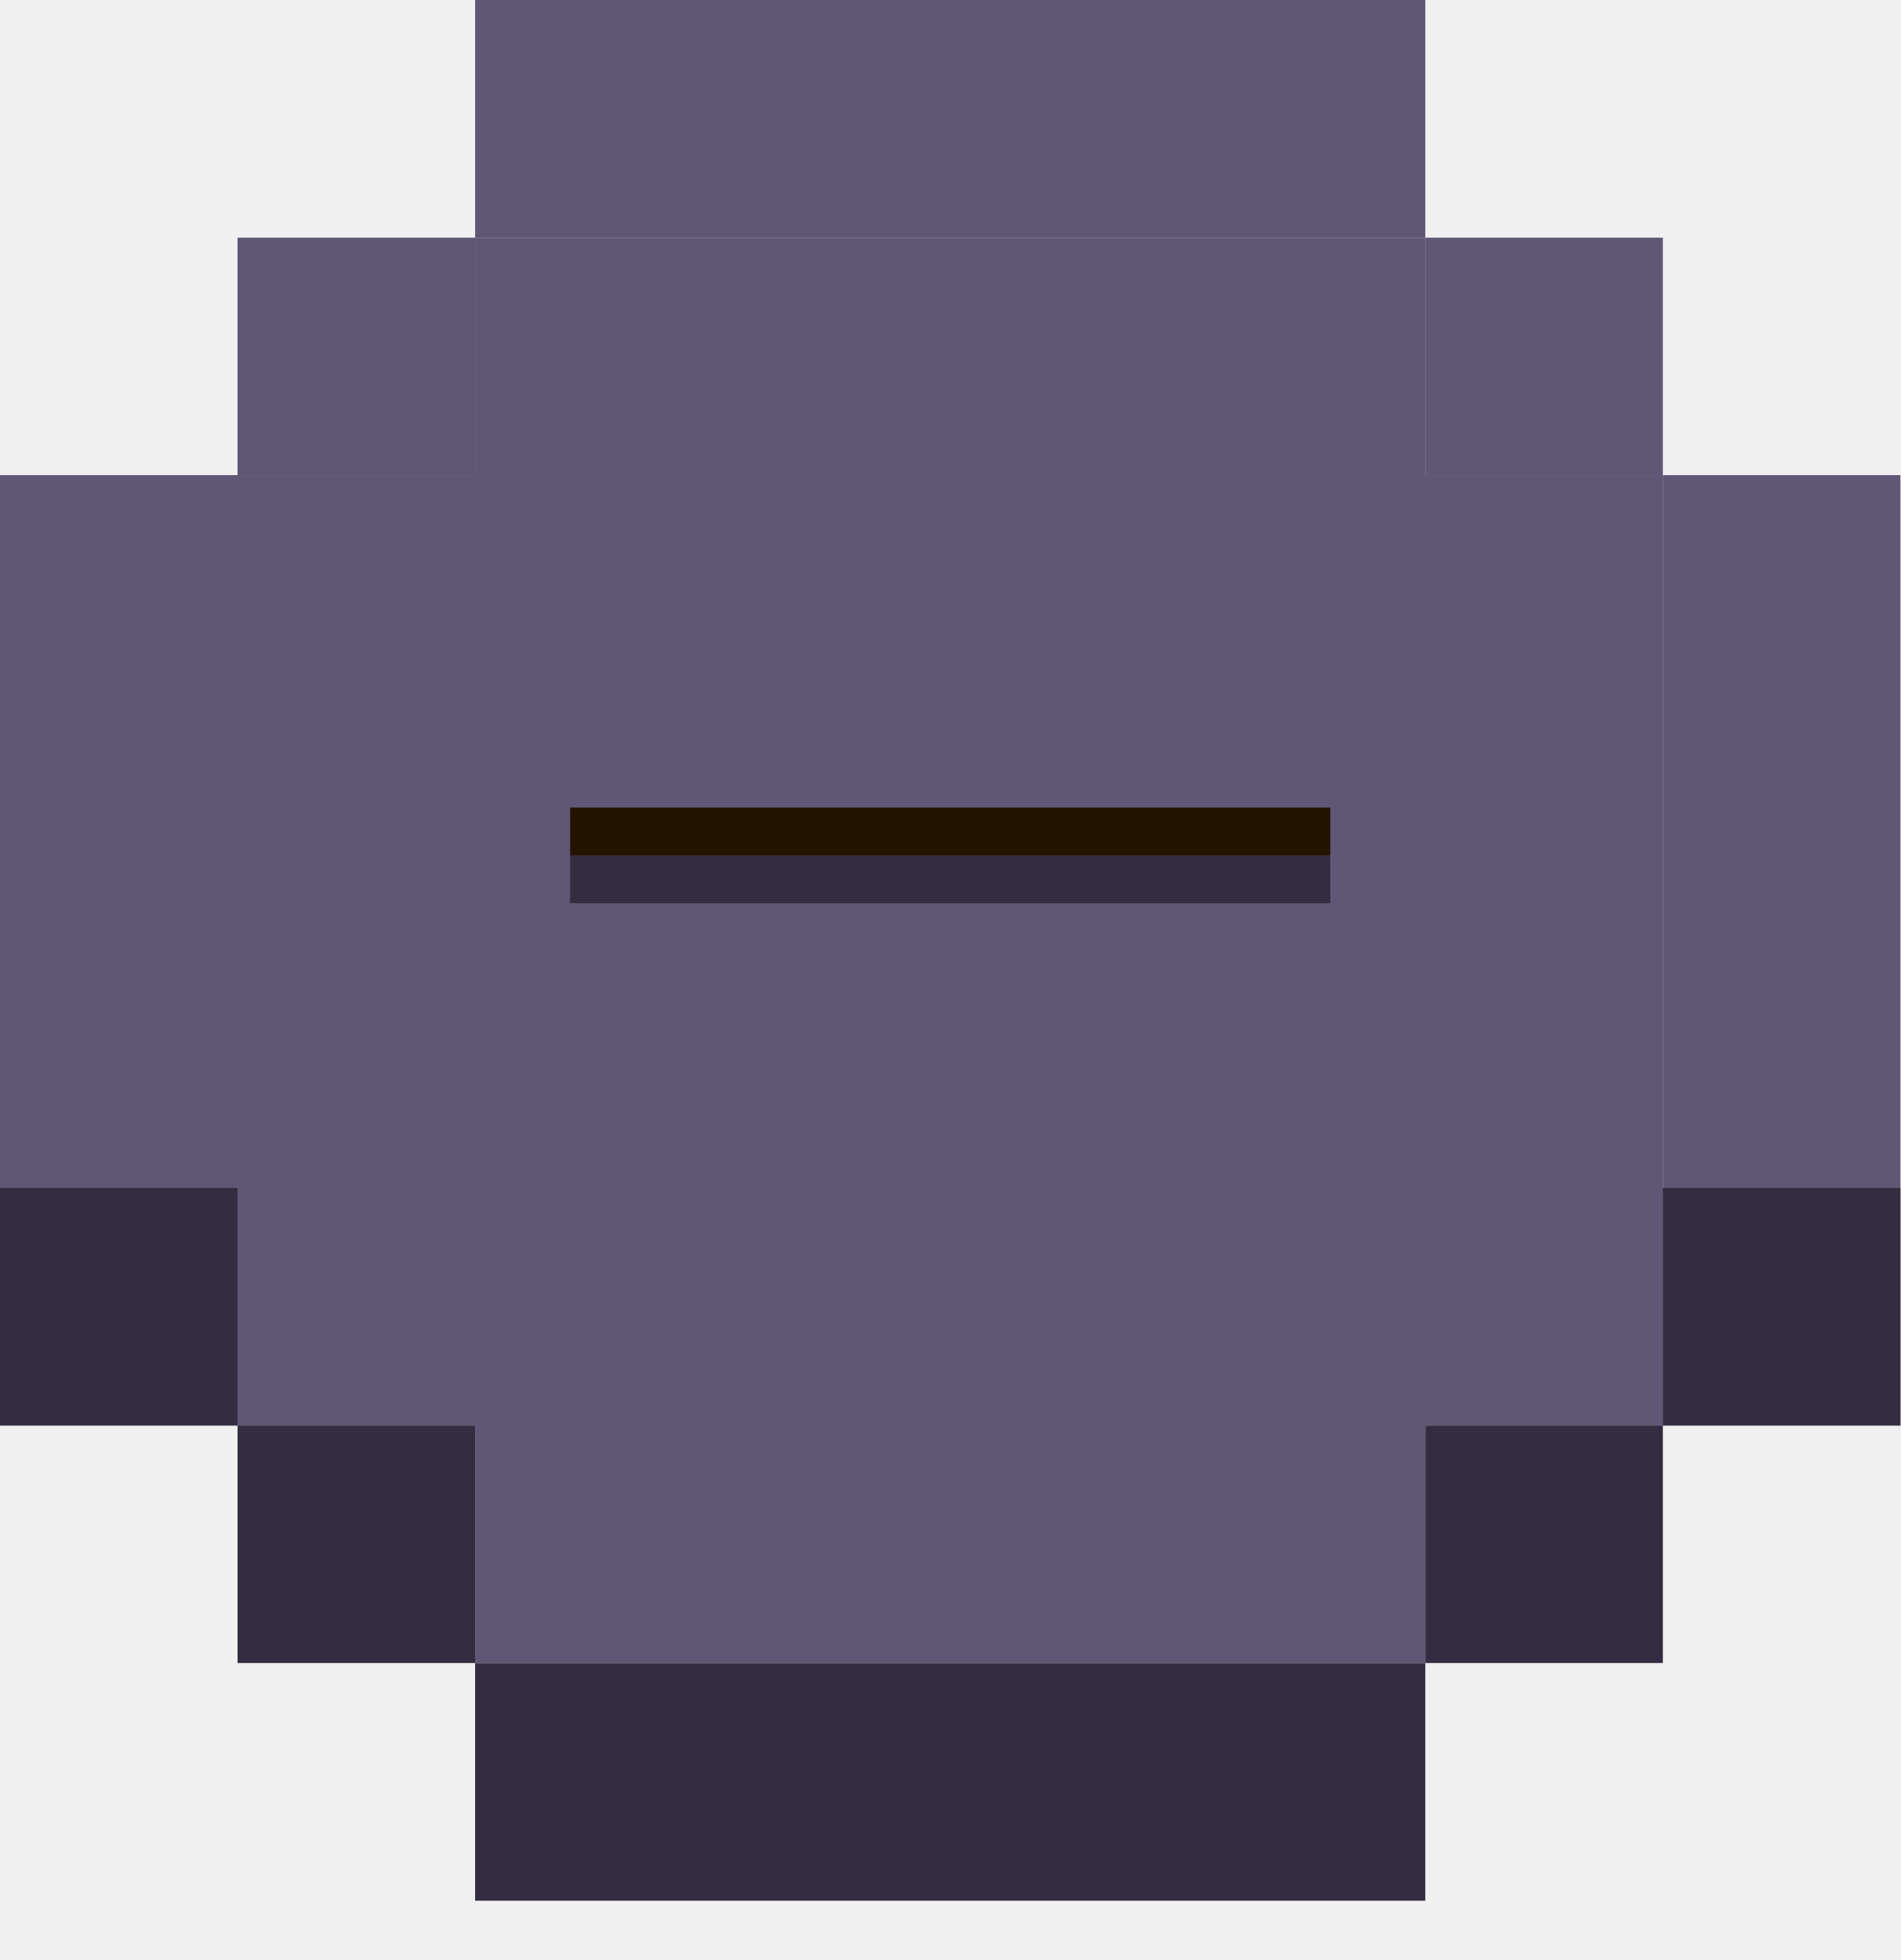
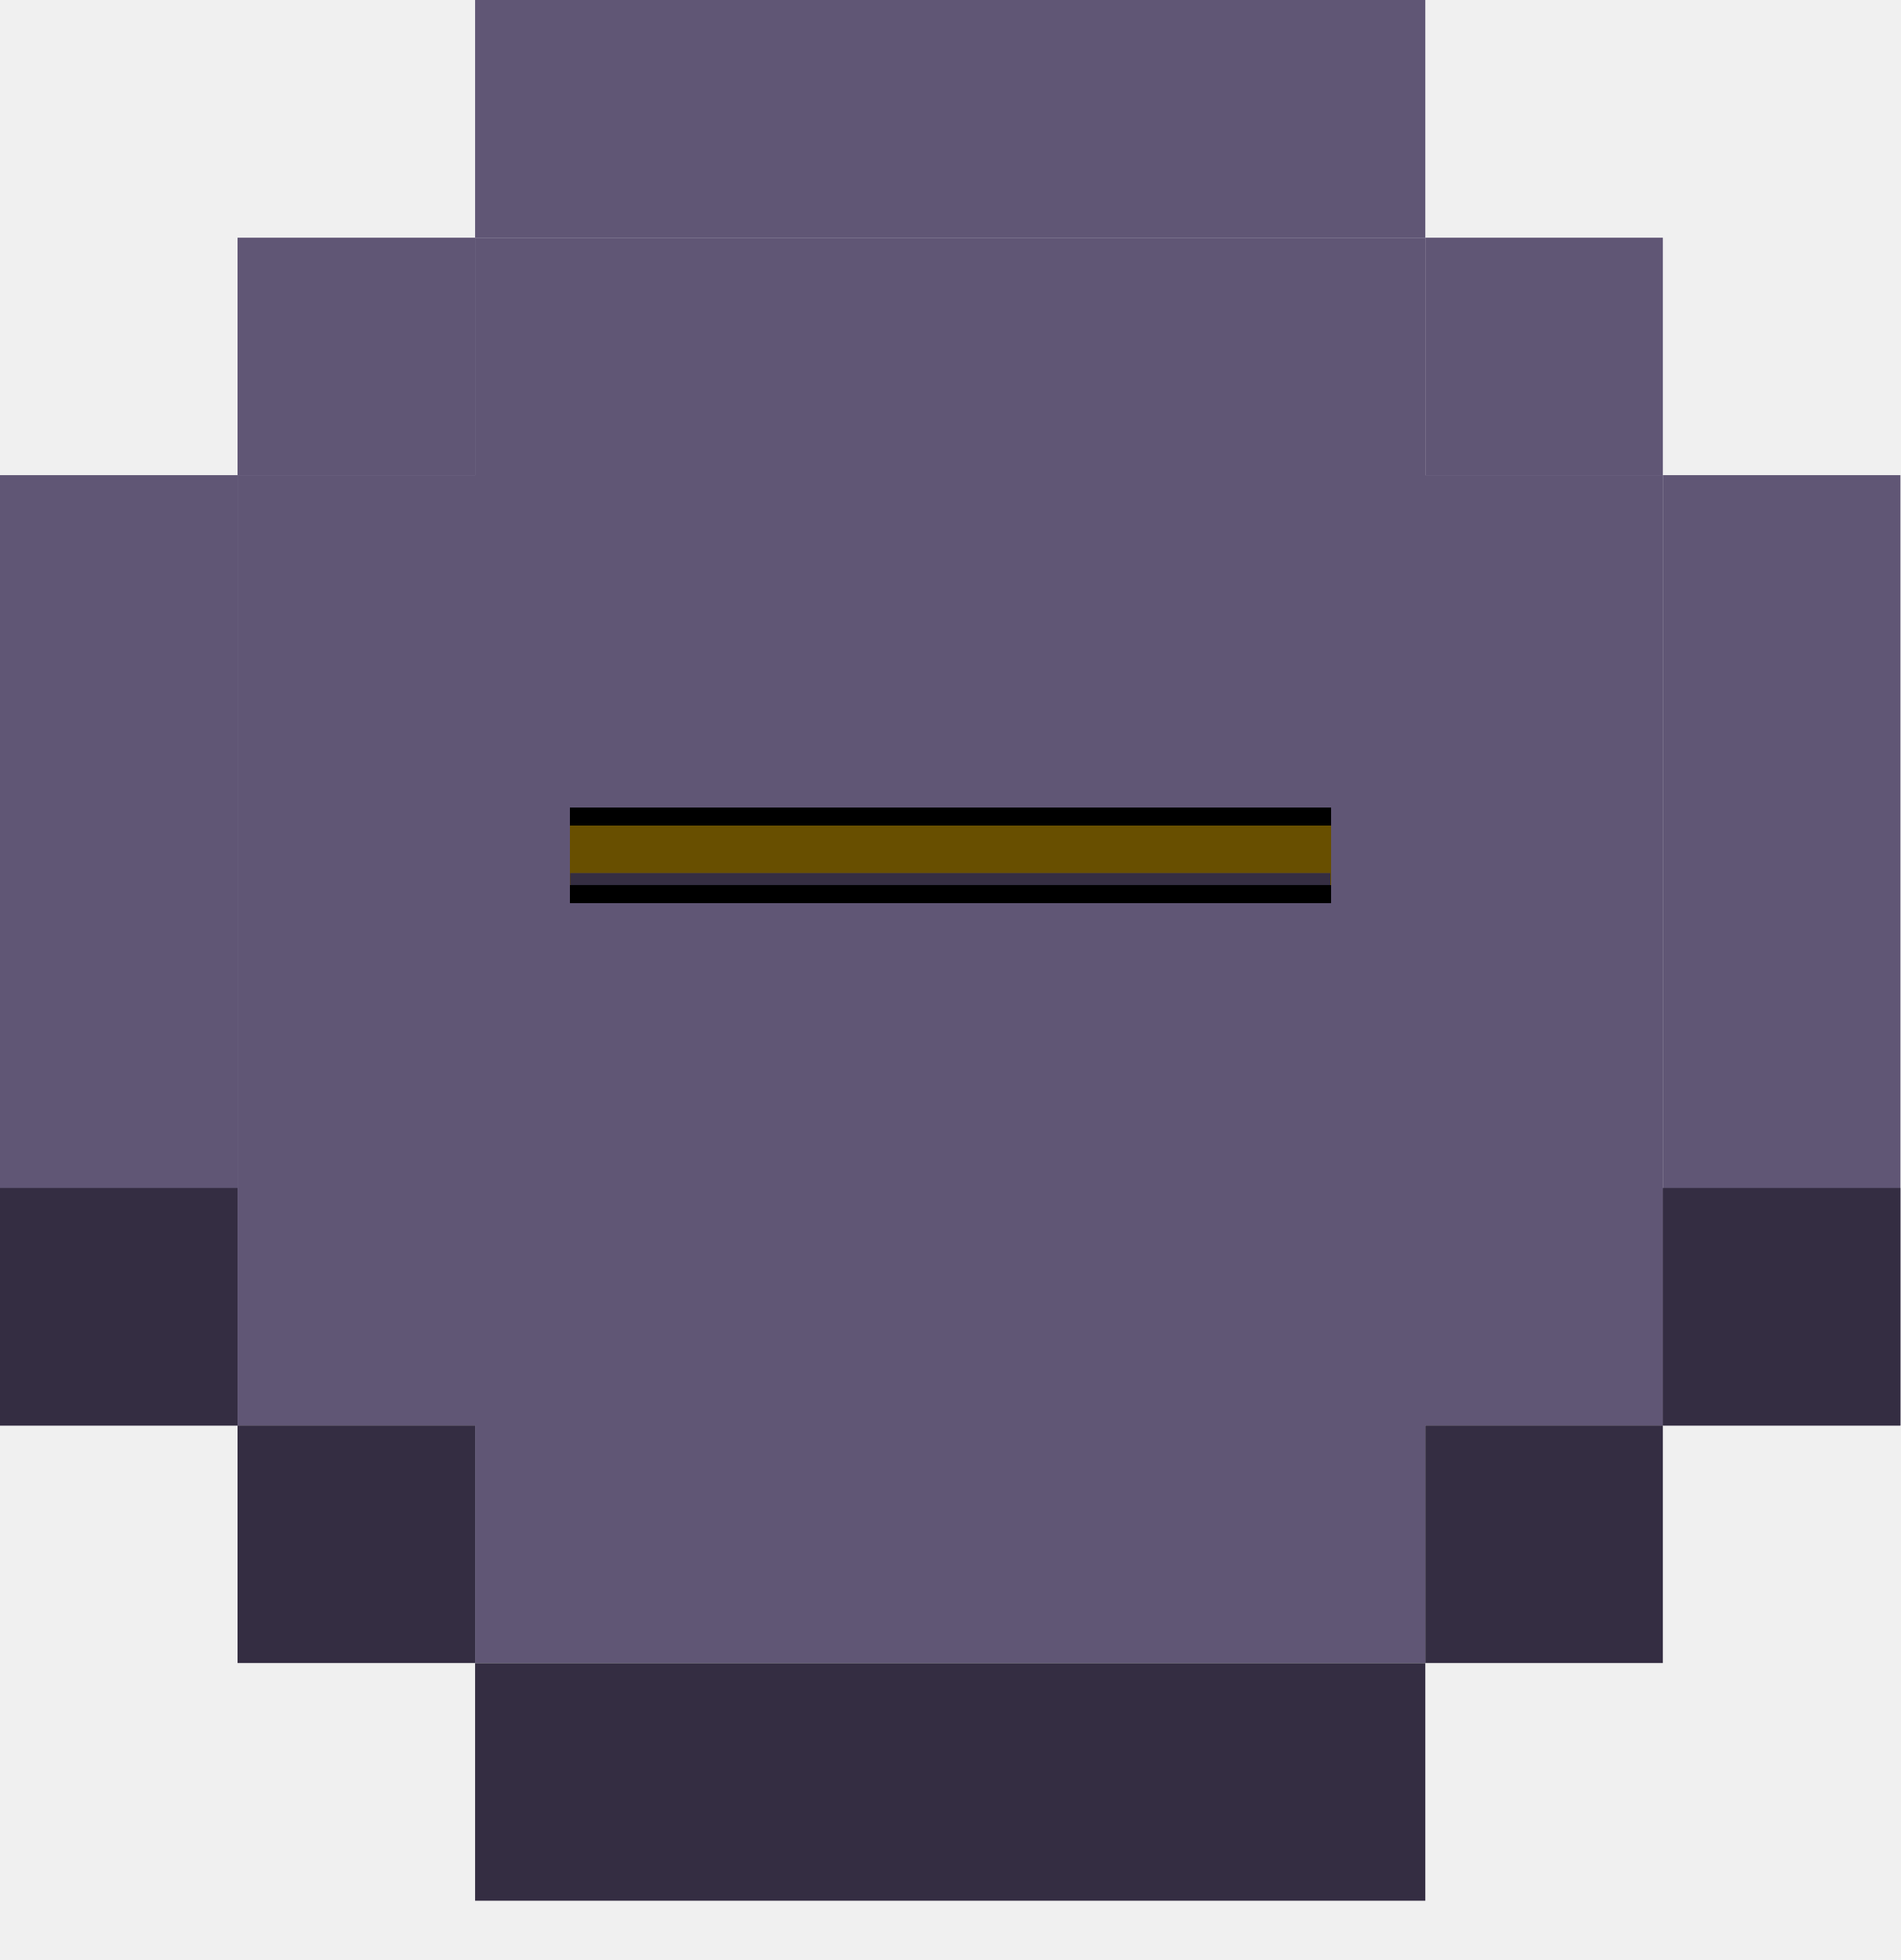
<svg xmlns="http://www.w3.org/2000/svg" width="32" height="33" viewBox="0 0 32 33" fill="none">
  <rect x="8" width="16" height="4" fill="#605675" />
  <rect x="4" y="8" width="24" height="16" fill="#605675" />
  <rect x="8" y="4.002" width="16" height="24" fill="#605675" />
-   <g clip-path="url(#clip0_1482_30079)">
+   <g clipPath="url(#clip0_1482_30079)">
    <g filter="url(#filter0_i_1482_30079)">
-       <path d="M22.401 14.4L9.601 14.4" stroke="#342D42" stroke-width="1.6" />
+       <path d="M22.401 14.4L9.601 14.4" stroke="#342D42" strokeWidth="1.6" />
    </g>
  </g>
  <rect x="24" y="24" width="4" height="4" fill="#342D42" />
  <rect x="24" y="4.002" width="4" height="4" fill="#605675" />
  <rect x="4" y="24" width="4" height="4" fill="#342D42" />
  <rect x="4" y="4.002" width="4" height="4" fill="#605675" />
  <rect x="8" y="28.002" width="16" height="4" fill="#342D42" />
  <rect x="28" y="8" width="4" height="16" fill="#605675" />
  <rect x="28" y="20.002" width="4" height="4" fill="#342D42" />
  <rect y="8" width="4" height="16" fill="#605675" />
  <rect y="20.002" width="4" height="4" fill="#342D42" />
  <defs>
-     <filter id="filter0_i_1482_30079" x="9.601" y="13.6" width="12.8" height="1.6" filterUnits="userSpaceOnUse" color-interpolation-filters="sRGB">
-       <feFlood flood-opacity="0" result="BackgroundImageFix" />
+     <filter id="filter0_i_1482_30079" x="9.601" y="13.6" width="12.8" height="1.6" filterUnits="userSpaceOnUse" colorInterpolationFilters="sRGB">
+       <feFlood floodOpacity="0" result="BackgroundImageFix" />
      <feBlend mode="normal" in="SourceGraphic" in2="BackgroundImageFix" result="shape" />
      <feColorMatrix in="SourceAlpha" type="matrix" values="0 0 0 0 0 0 0 0 0 0 0 0 0 0 0 0 0 0 127 0" result="hardAlpha" />
      <feOffset dy="0.8" />
      <feComposite in2="hardAlpha" operator="arithmetic" k2="-1" k3="1" />
      <feColorMatrix type="matrix" values="0 0 0 0 0.137 0 0 0 0 0.078 0 0 0 0 0 0 0 0 1 0" />
      <feBlend mode="normal" in2="shape" result="effect1_innerShadow_1482_30079" />
    </filter>
    <clipPath id="clip0_1482_30079">
      <rect width="12.8" height="12.8" fill="white" transform="translate(9.60059 8)" />
    </clipPath>
  </defs>
</svg>
